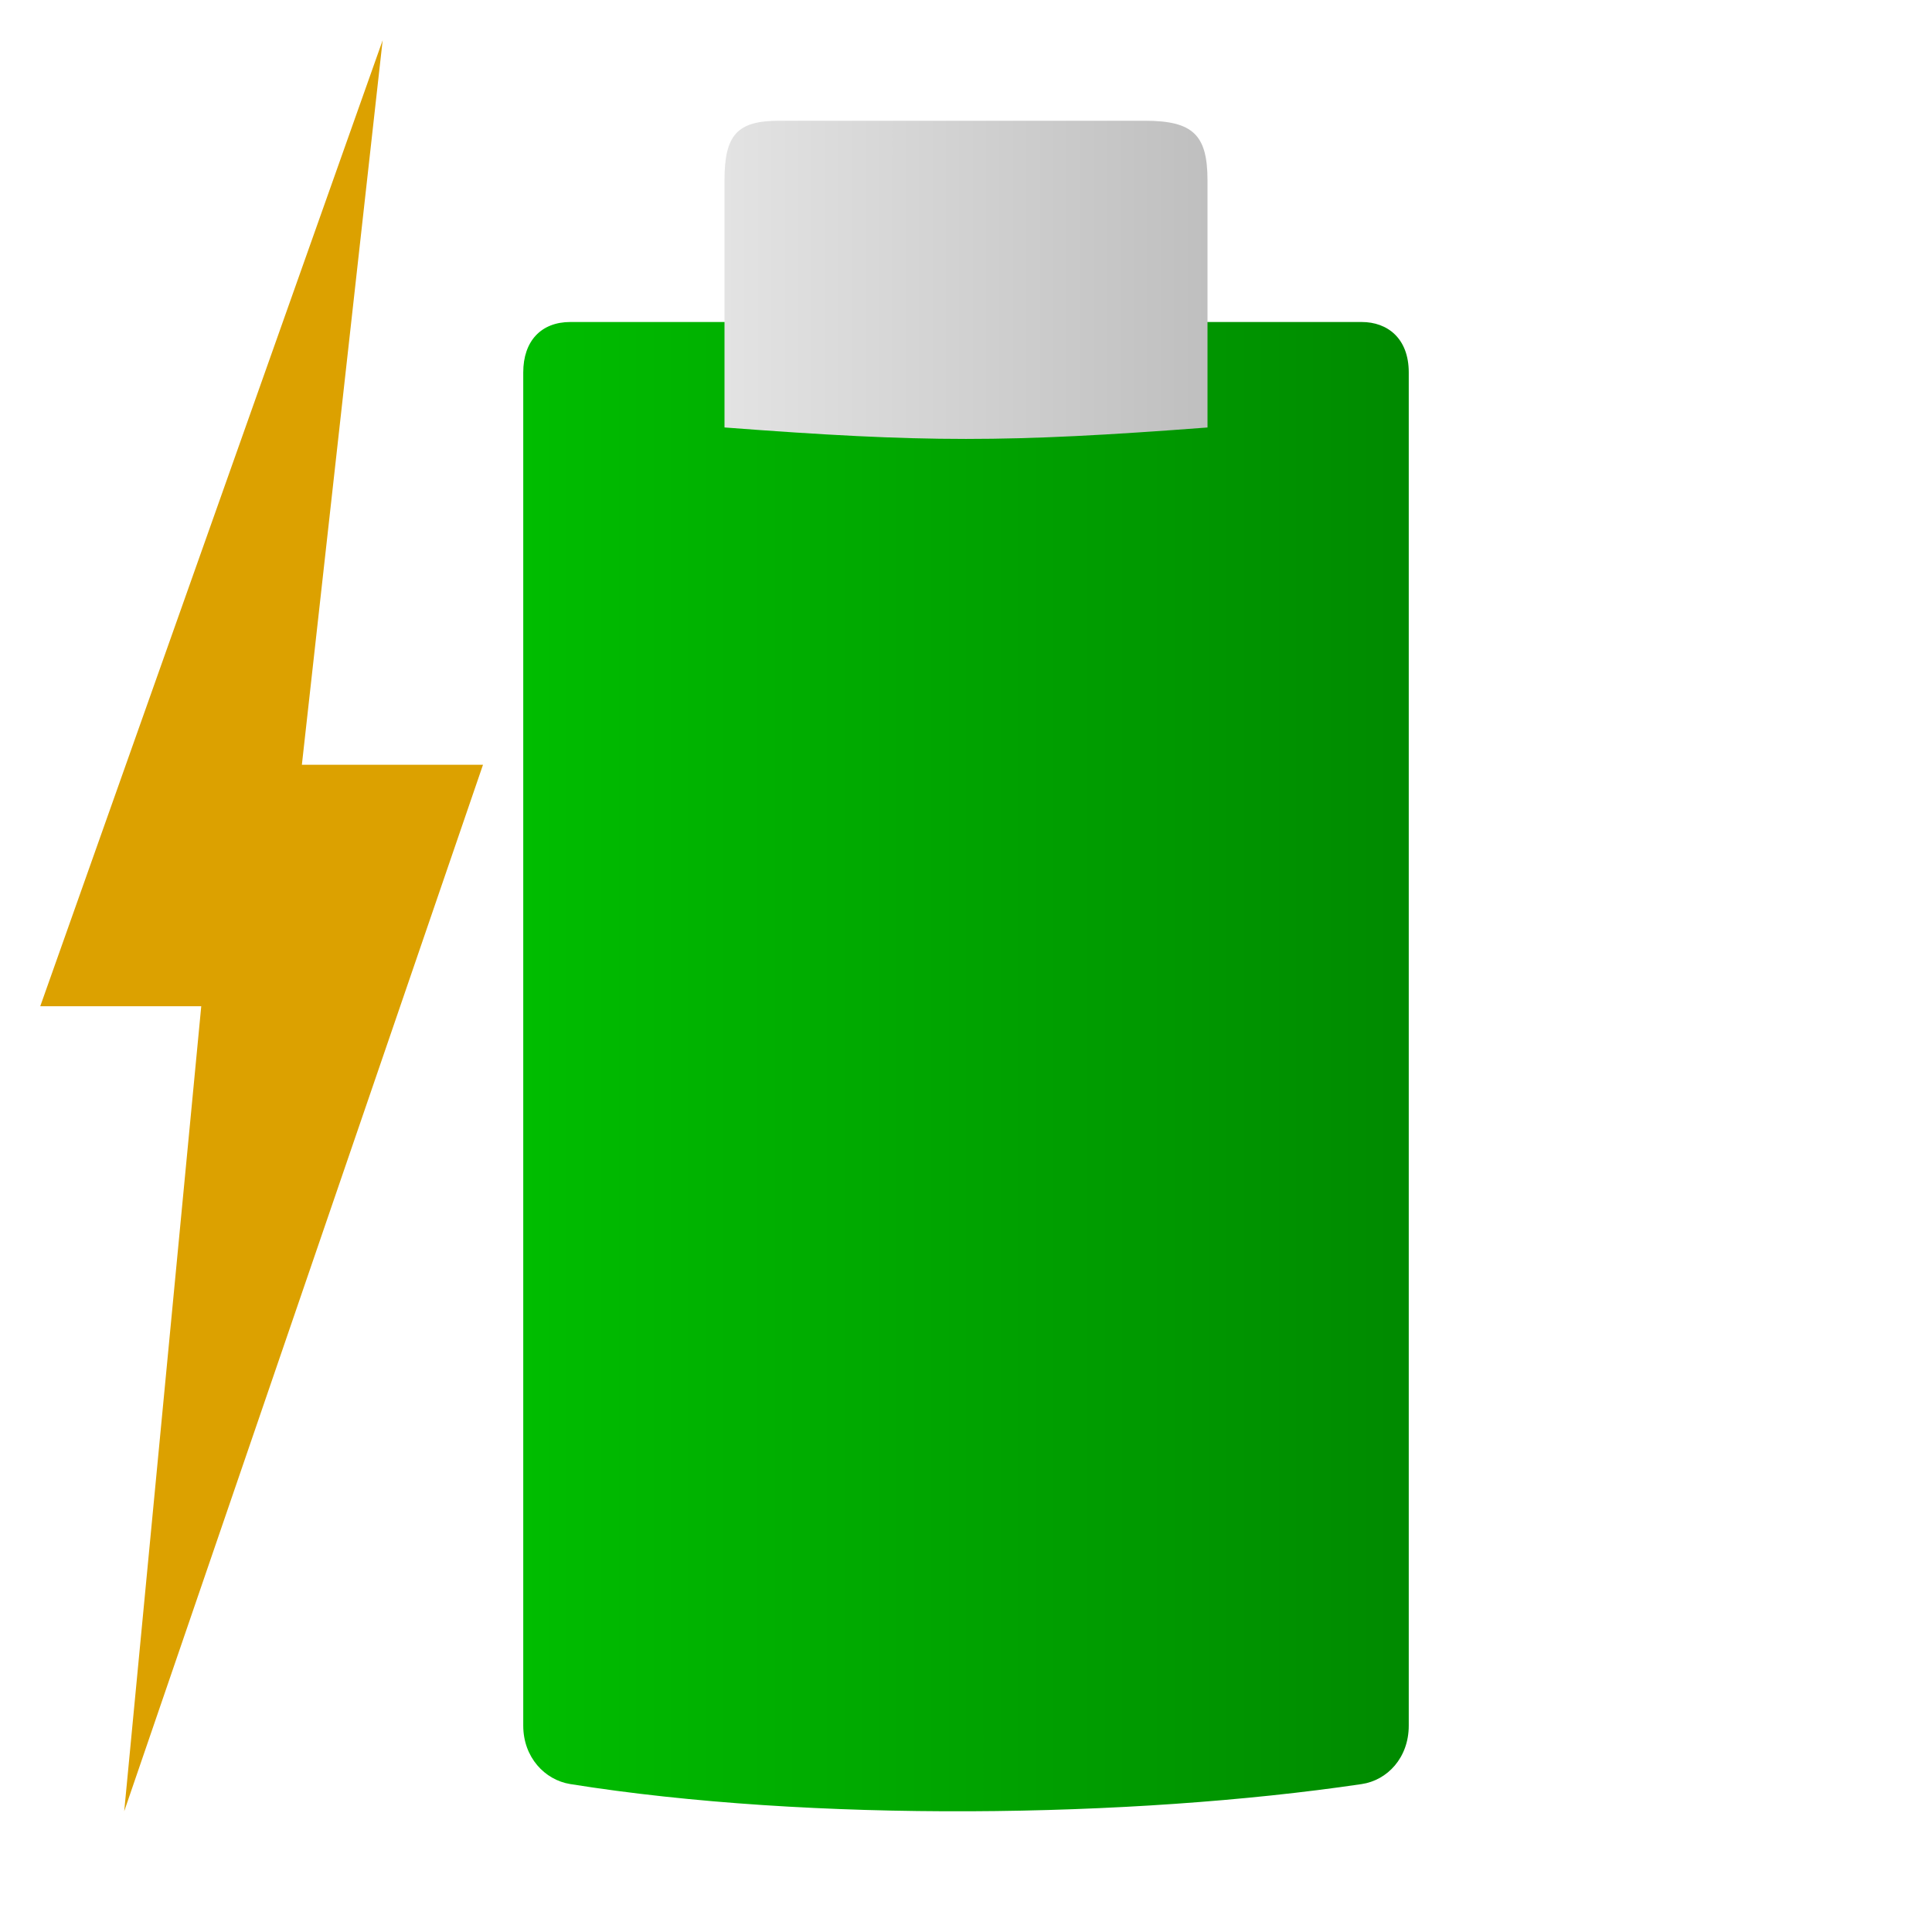
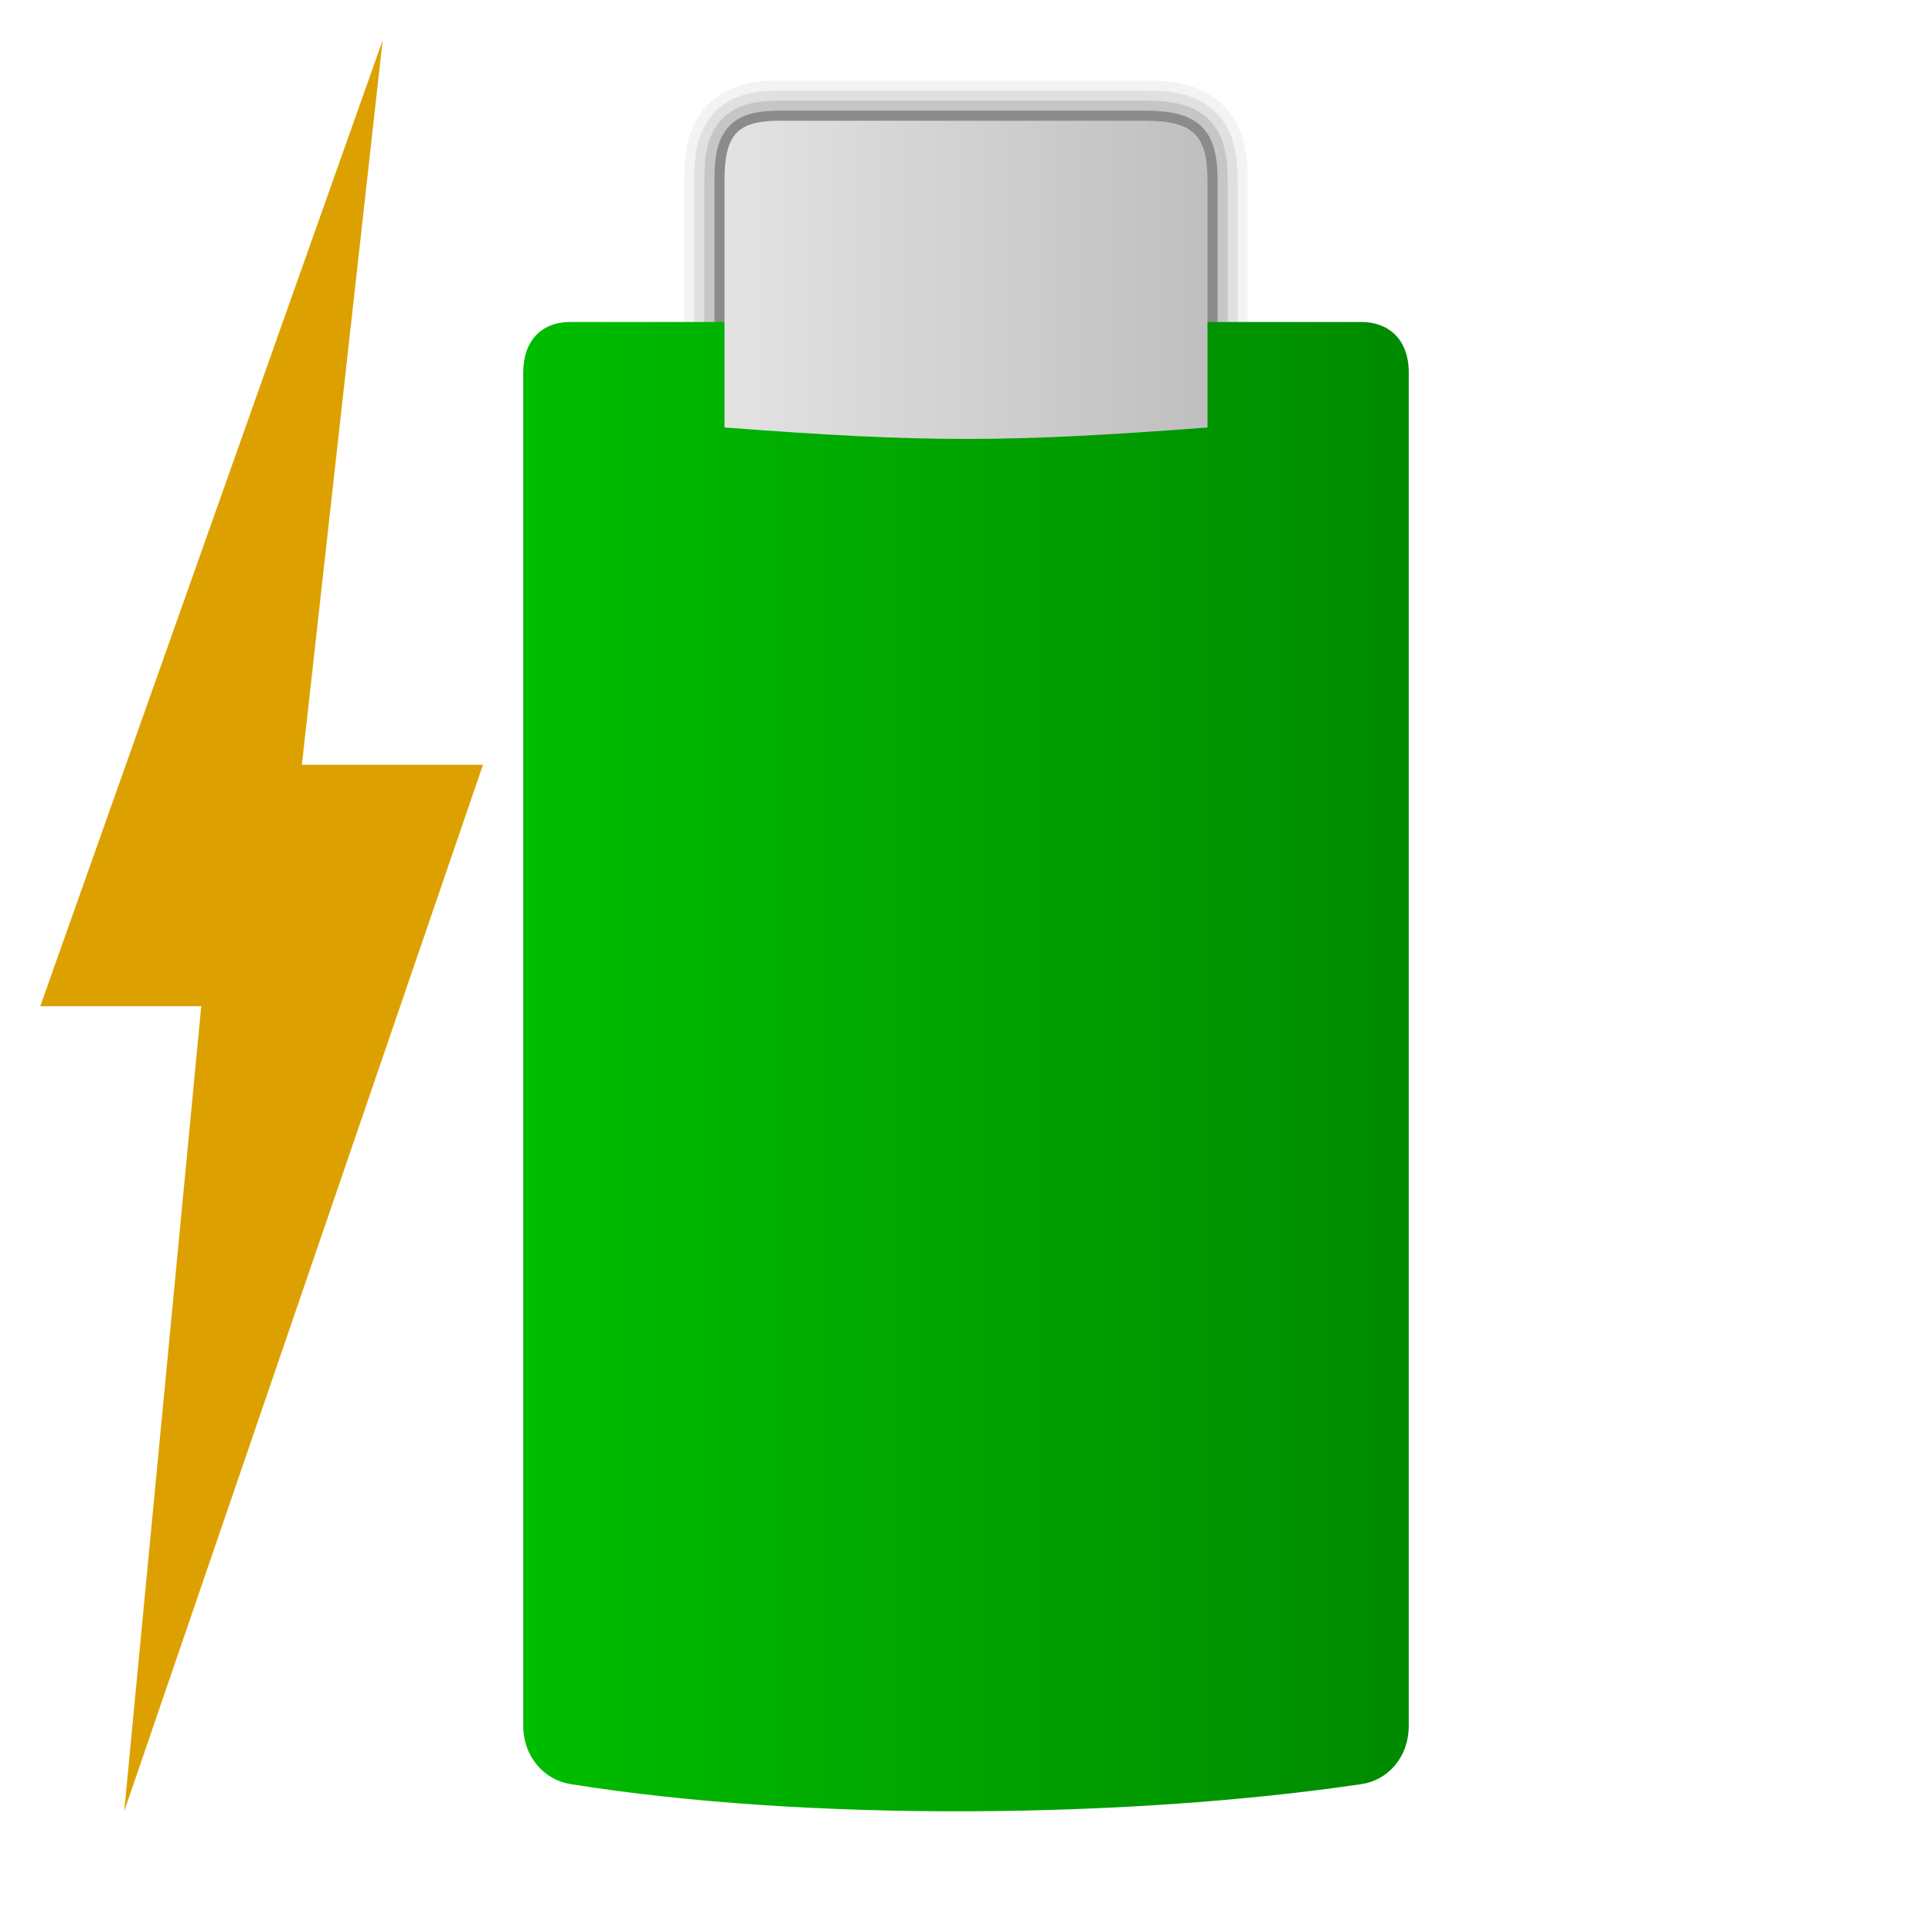
<svg xmlns="http://www.w3.org/2000/svg" xmlns:xlink="http://www.w3.org/1999/xlink" width="48" version="1.1" height="48">
  <defs>
    <linearGradient id="linearGradient3">
      <stop offset="0" style="stop-color:#e3e3e3" />
      <stop offset="1" style="stop-color:#bfbfbf" />
    </linearGradient>
    <linearGradient id="linearGradient1">
      <stop offset="0" style="stop-color:#00bd00" />
      <stop offset="1" style="stop-color:#008a00" />
    </linearGradient>
    <linearGradient xlink:href="#linearGradient3" id="linearGradient4" y1="6.953" x1="18" y2="6.953" x2="30" gradientUnits="userSpaceOnUse" />
    <linearGradient xlink:href="#linearGradient1" id="linearGradient2" y1="26.5" x1="13" y2="26.5" x2="35" gradientUnits="userSpaceOnUse" />
  </defs>
+   <path style="opacity:.05" d="m 19.361,2 c -0.629,0 -1.314,0.103 -1.805,0.635 -0.491,0.531 -0.557,1.183 -0.557,1.848 v 6.418 h 14 v -6.418 c 0,-0.67 -0.099,-1.371 -0.637,-1.887 C 29.825,2.08 29.141,2 28.443,2 Z" />
+   <path style="opacity:.08" d="m 19.361,2.25 c -0.601,0 -1.2,0.097 -1.621,0.553 C 17.32,3.258 17.25,3.839 17.25,4.48 V 11 h 13.5 V 4.482 C 30.75,3.838 30.653,3.219 30.189,2.775 29.726,2.331 29.116,2.25 28.443,2.25 Z" />
+   <path style="opacity:.12" d="m 19.361,2.5 c -0.574,0 -1.087,0.093 -1.438,0.473 C 17.573,3.352 17.5,3.863 17.5,4.48 V 11 l 13,0 V 4.482 C 30.5,3.865 30.406,3.327 30.018,2.955 29.629,2.583 29.092,2.5 28.443,2.5 Z" />
+   <path style="opacity:.3" d="m 19.361,2.75 c -0.547,0 -0.973,0.089 -1.254,0.393 C 17.827,3.446 17.75,3.886 17.75,4.48 V 10 h 12.5 V 4.482 C 30.25,3.891 30.158,3.437 29.844,3.137 29.53,2.836 29.067,2.75 28.443,2.75 Z" />
  <path style="fill:url(#linearGradient2)" d="m 14.17,8 c -0.725,0 -1.17,0.473 -1.17,1.252 v 33.621 c 0,0.785 0.533,1.35 1.17,1.452 5.971,0.955 13.943,0.846 19.66,0 0.638,-0.094 1.17,-0.654 1.17,-1.452 v -33.621 c 0,-0.842 -0.525,-1.252 -1.17,-1.252 Z " />
  <path style="fill:url(#linearGradient4)" d="m 28.443,3 c 1.199,0 1.557,0.352 1.557,1.482 v 6.139 C 25,11 23,11 18,10.62 V 4.481 c 0,-1.141 0.322,-1.481 1.361,-1.481 z" />
  <path style="fill:#dca100" id="path3425" d="M 9.507,1 7.5,19 H 12 L 3.086,45 5,25 H 1 Z" />
</svg>
